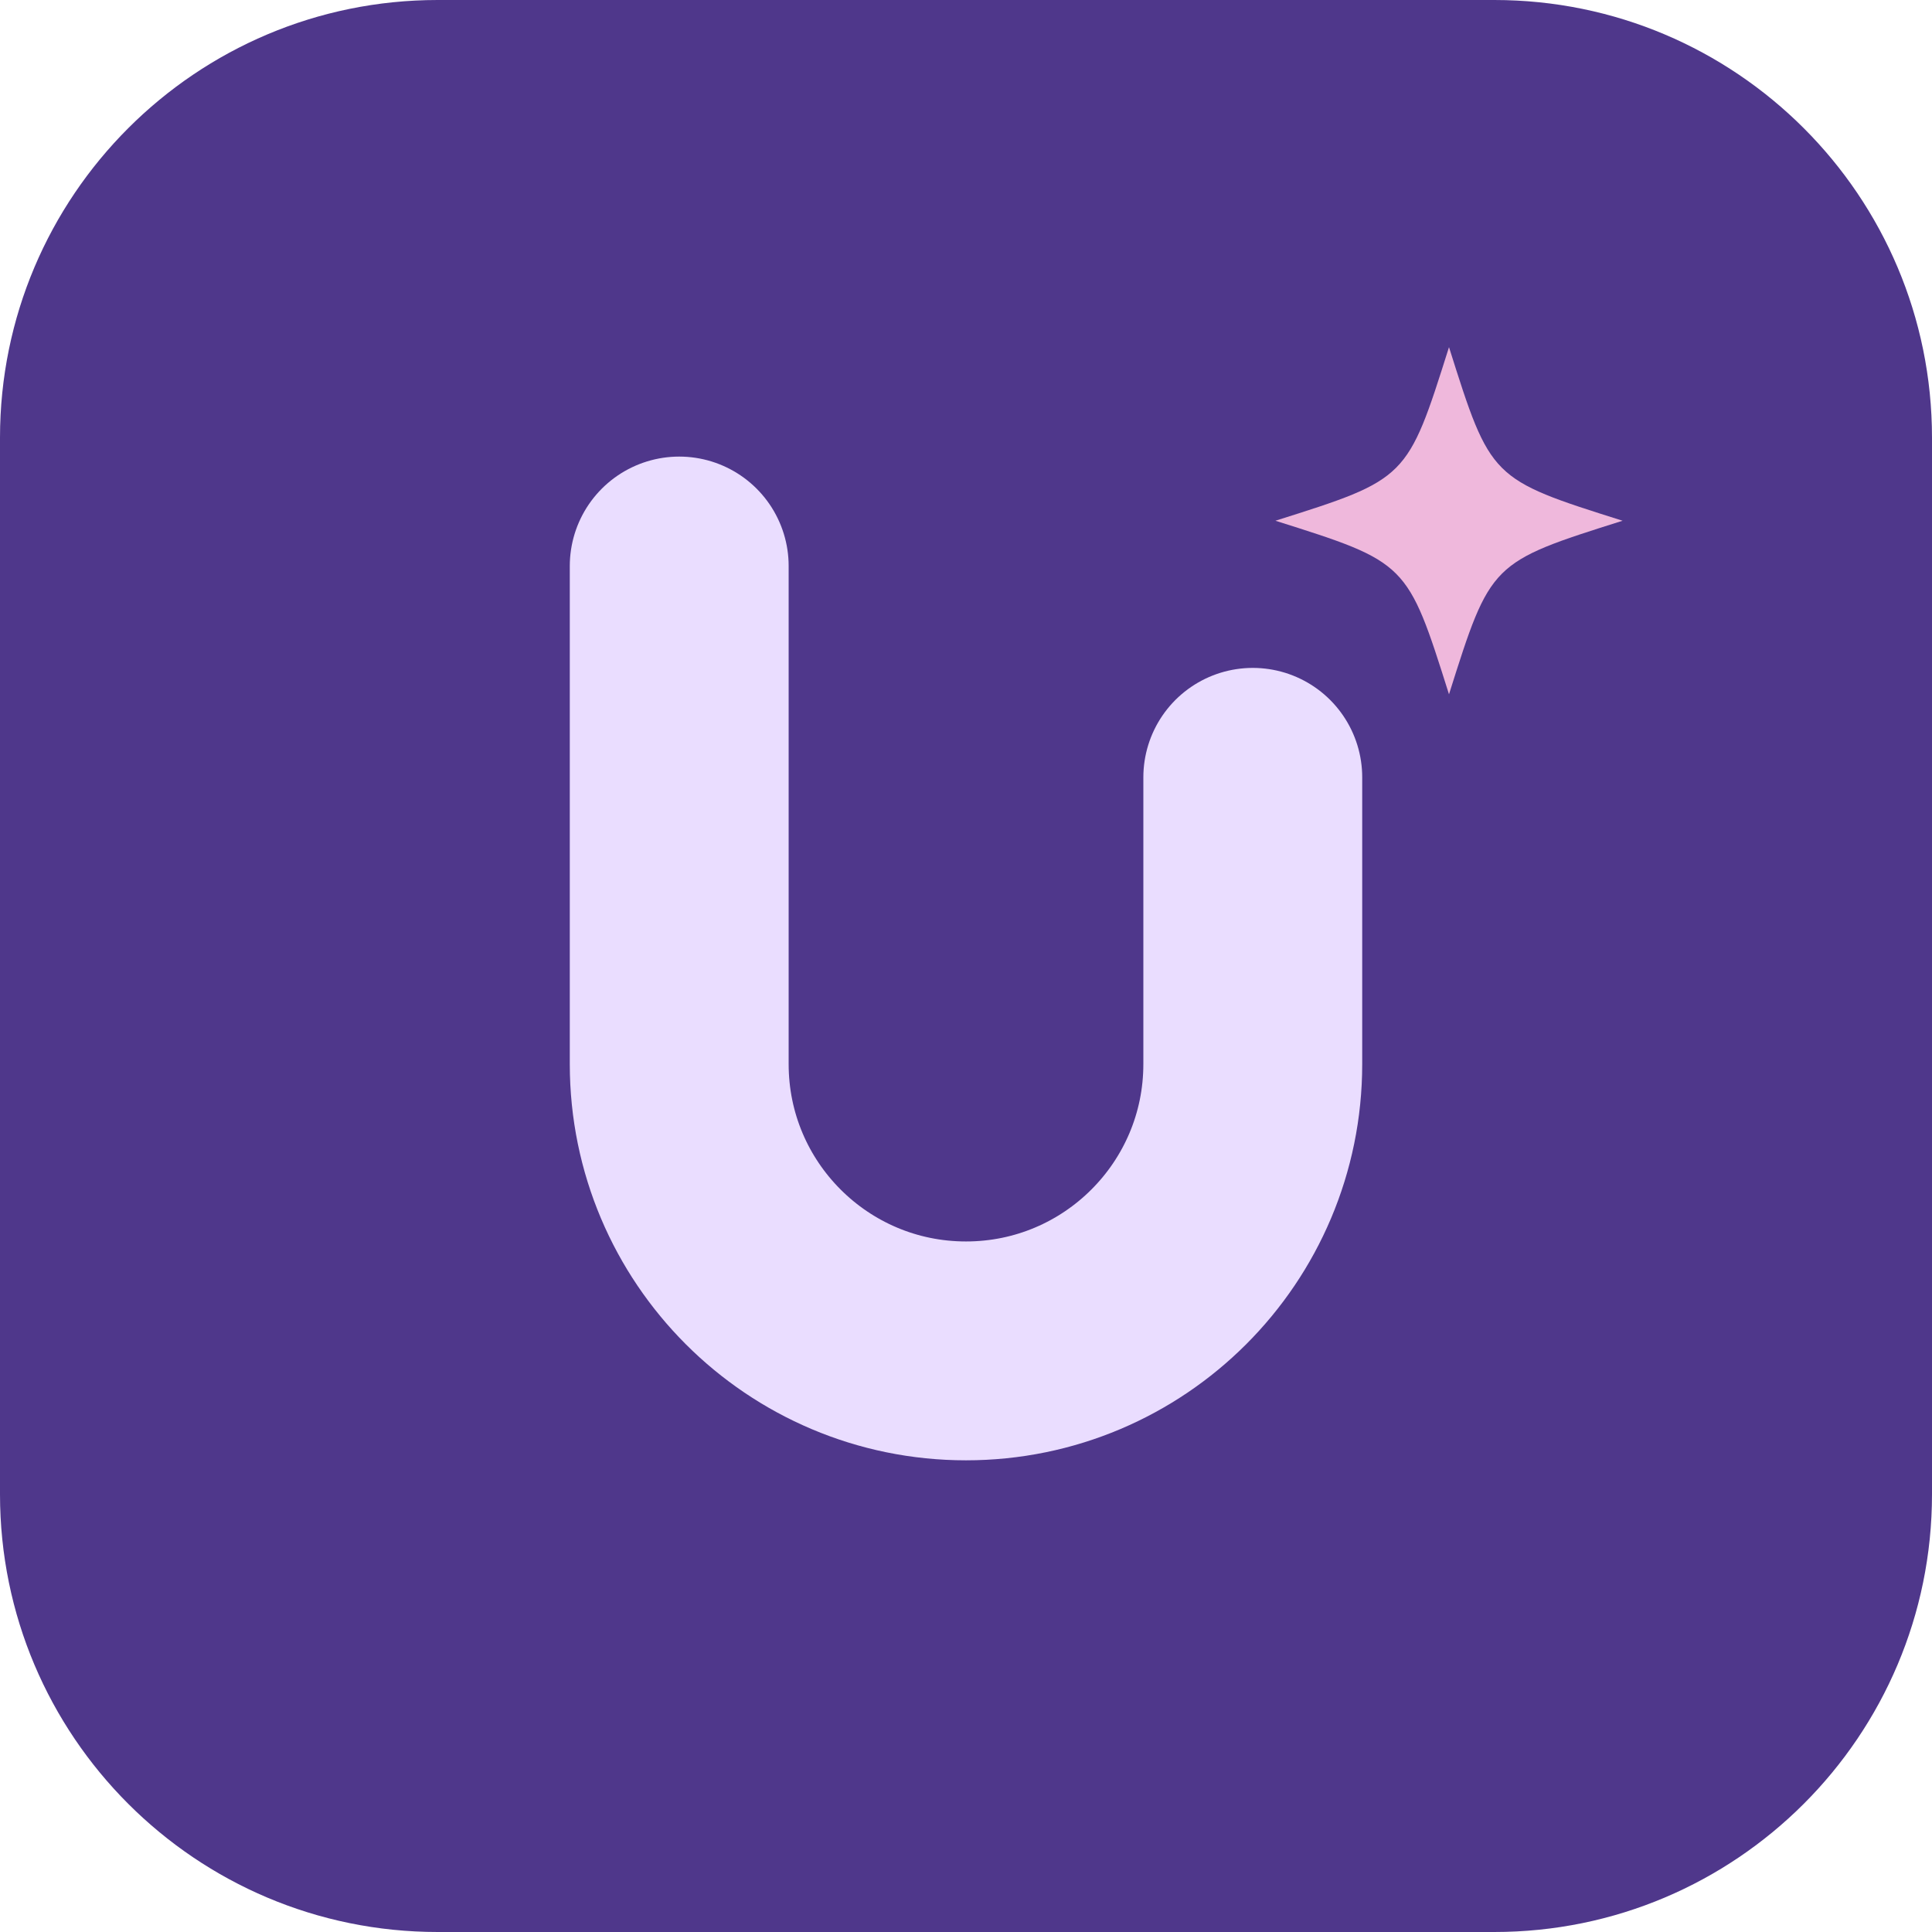
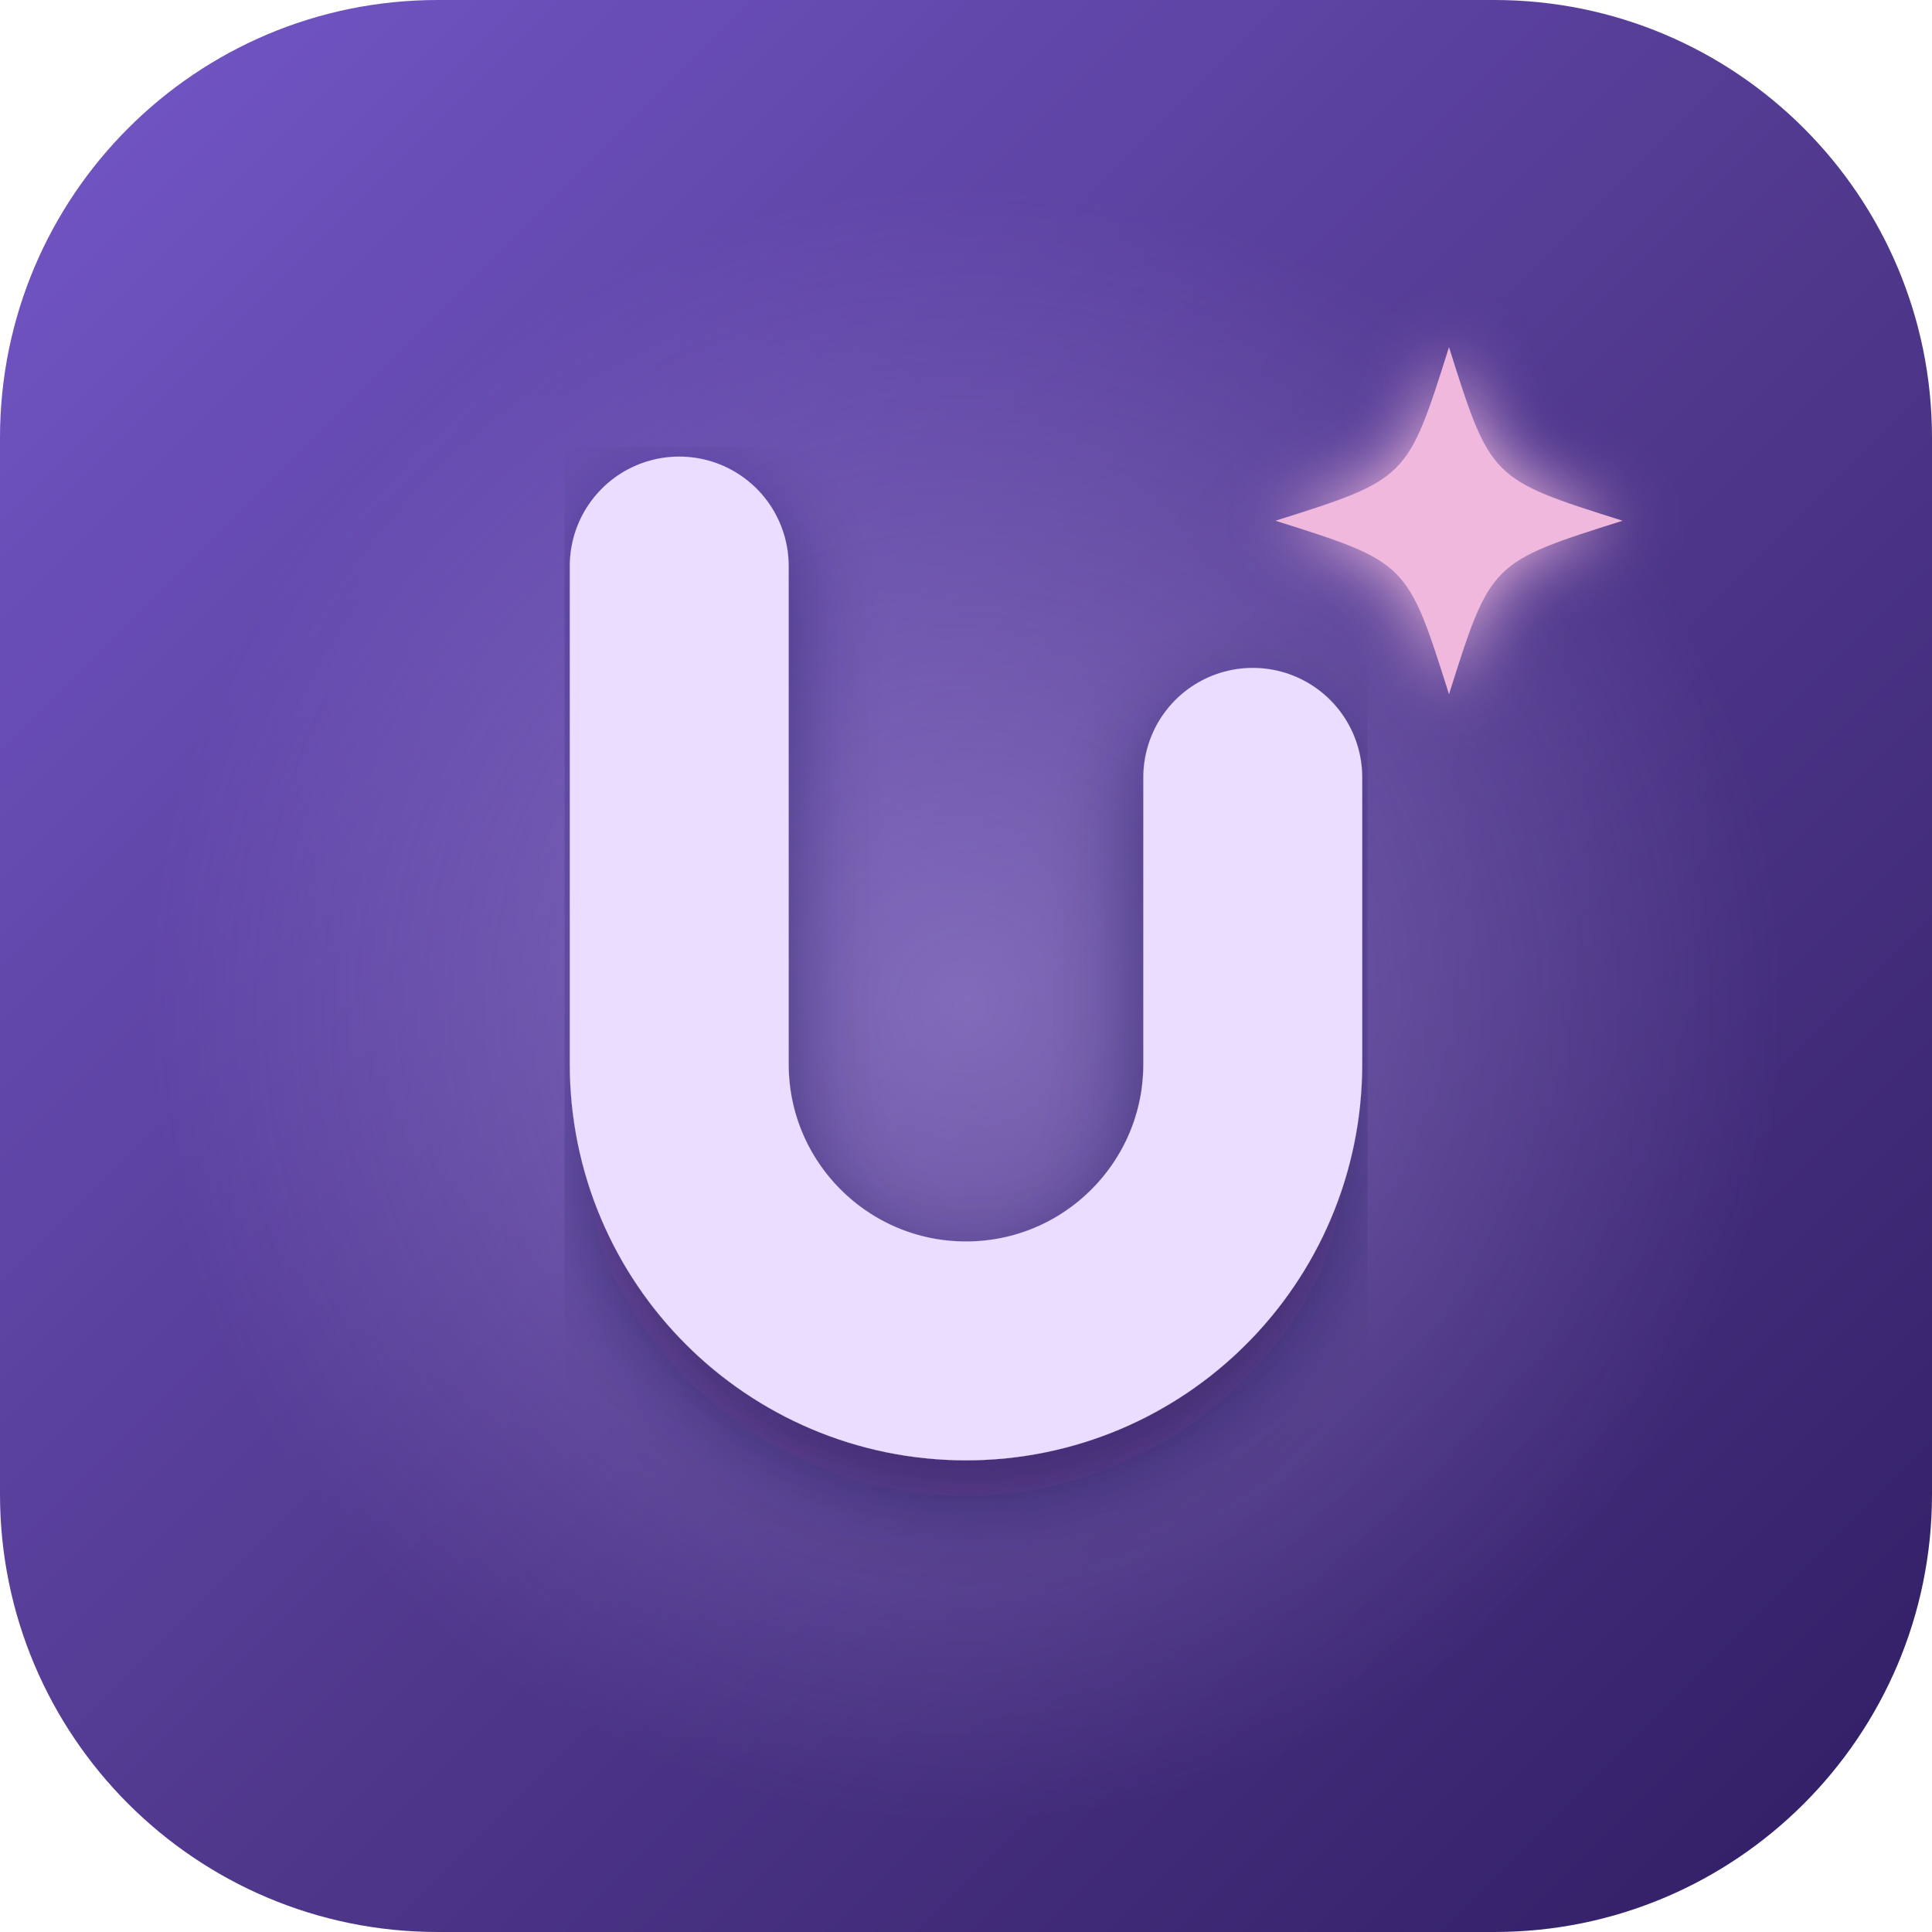
<svg xmlns="http://www.w3.org/2000/svg" viewBox="0 0 512 512">
-   <rect width="512" height="512" rx="116" fill="#4f378b" />
+   <defs>
+     <linearGradient id="g" x1="0" y1="0" x2="1" y2="1">
+       <stop offset="0" stop-color="#7457c9" />
+       <stop offset="0.55" stop-color="#4f378b" />
+       <stop offset="1" stop-color="#2f1d63" />
+     </linearGradient>
+     <radialGradient id="glow" cx="0.5" cy="0.52" r="0.42">
+       <stop offset="0" stop-color="#d0bcff" stop-opacity="0.38" />
+       <stop offset="1" stop-color="#d0bcff" stop-opacity="0" />
+     </radialGradient>
+     <filter id="lift" x="-20%" y="-20%" width="140%" height="150%">
+       <feDropShadow dx="0" dy="10" stdDeviation="12" flood-color="#1a0d3d" flood-opacity="0.45" />
+     </filter>
+     <filter id="shine" x="-60%" y="-60%" width="220%" height="220%">
+       <feGaussianBlur stdDeviation="9" result="b" />
+       <feMerge>
+         <feMergeNode in="b" />
+         <feMergeNode in="SourceGraphic" />
+       </feMerge>
+     </filter>
+   </defs>
+   <rect width="512" height="512" rx="116" fill="url(#g)" />
+   <rect width="512" height="512" rx="116" fill="url(#glow)" />
  <g transform="translate(256 256) scale(1.0) translate(-256 -256)">
-     <path d="M180 150 V282 a76 76 0 0 0 152 0 V206" stroke="#eaddff" stroke-width="58" stroke-linecap="round" stroke-linejoin="round" fill="none" />
-     <path d="M384 92 C395.04 126.96 395.04 126.96 430 138 C395.04 149.04 395.04 149.04 384 184 C372.96 149.04 372.96 149.04 338 138 C372.96 126.96 372.96 126.96 384 92Z" fill="#efb8dc" />
+     <path d="M180 150 V282 a76 76 0 0 0 152 0 V206" stroke="#eaddff" stroke-width="58" stroke-linecap="round" stroke-linejoin="round" fill="none" filter="url(#lift)" />
+     <path d="M384 92 C395.04 126.96 395.04 126.96 430 138 C395.04 149.04 395.04 149.04 384 184 C372.96 149.04 372.96 149.04 338 138 C372.96 126.96 372.96 126.96 384 92Z" fill="#efb8dc" filter="url(#shine)" />
  </g>
</svg>
